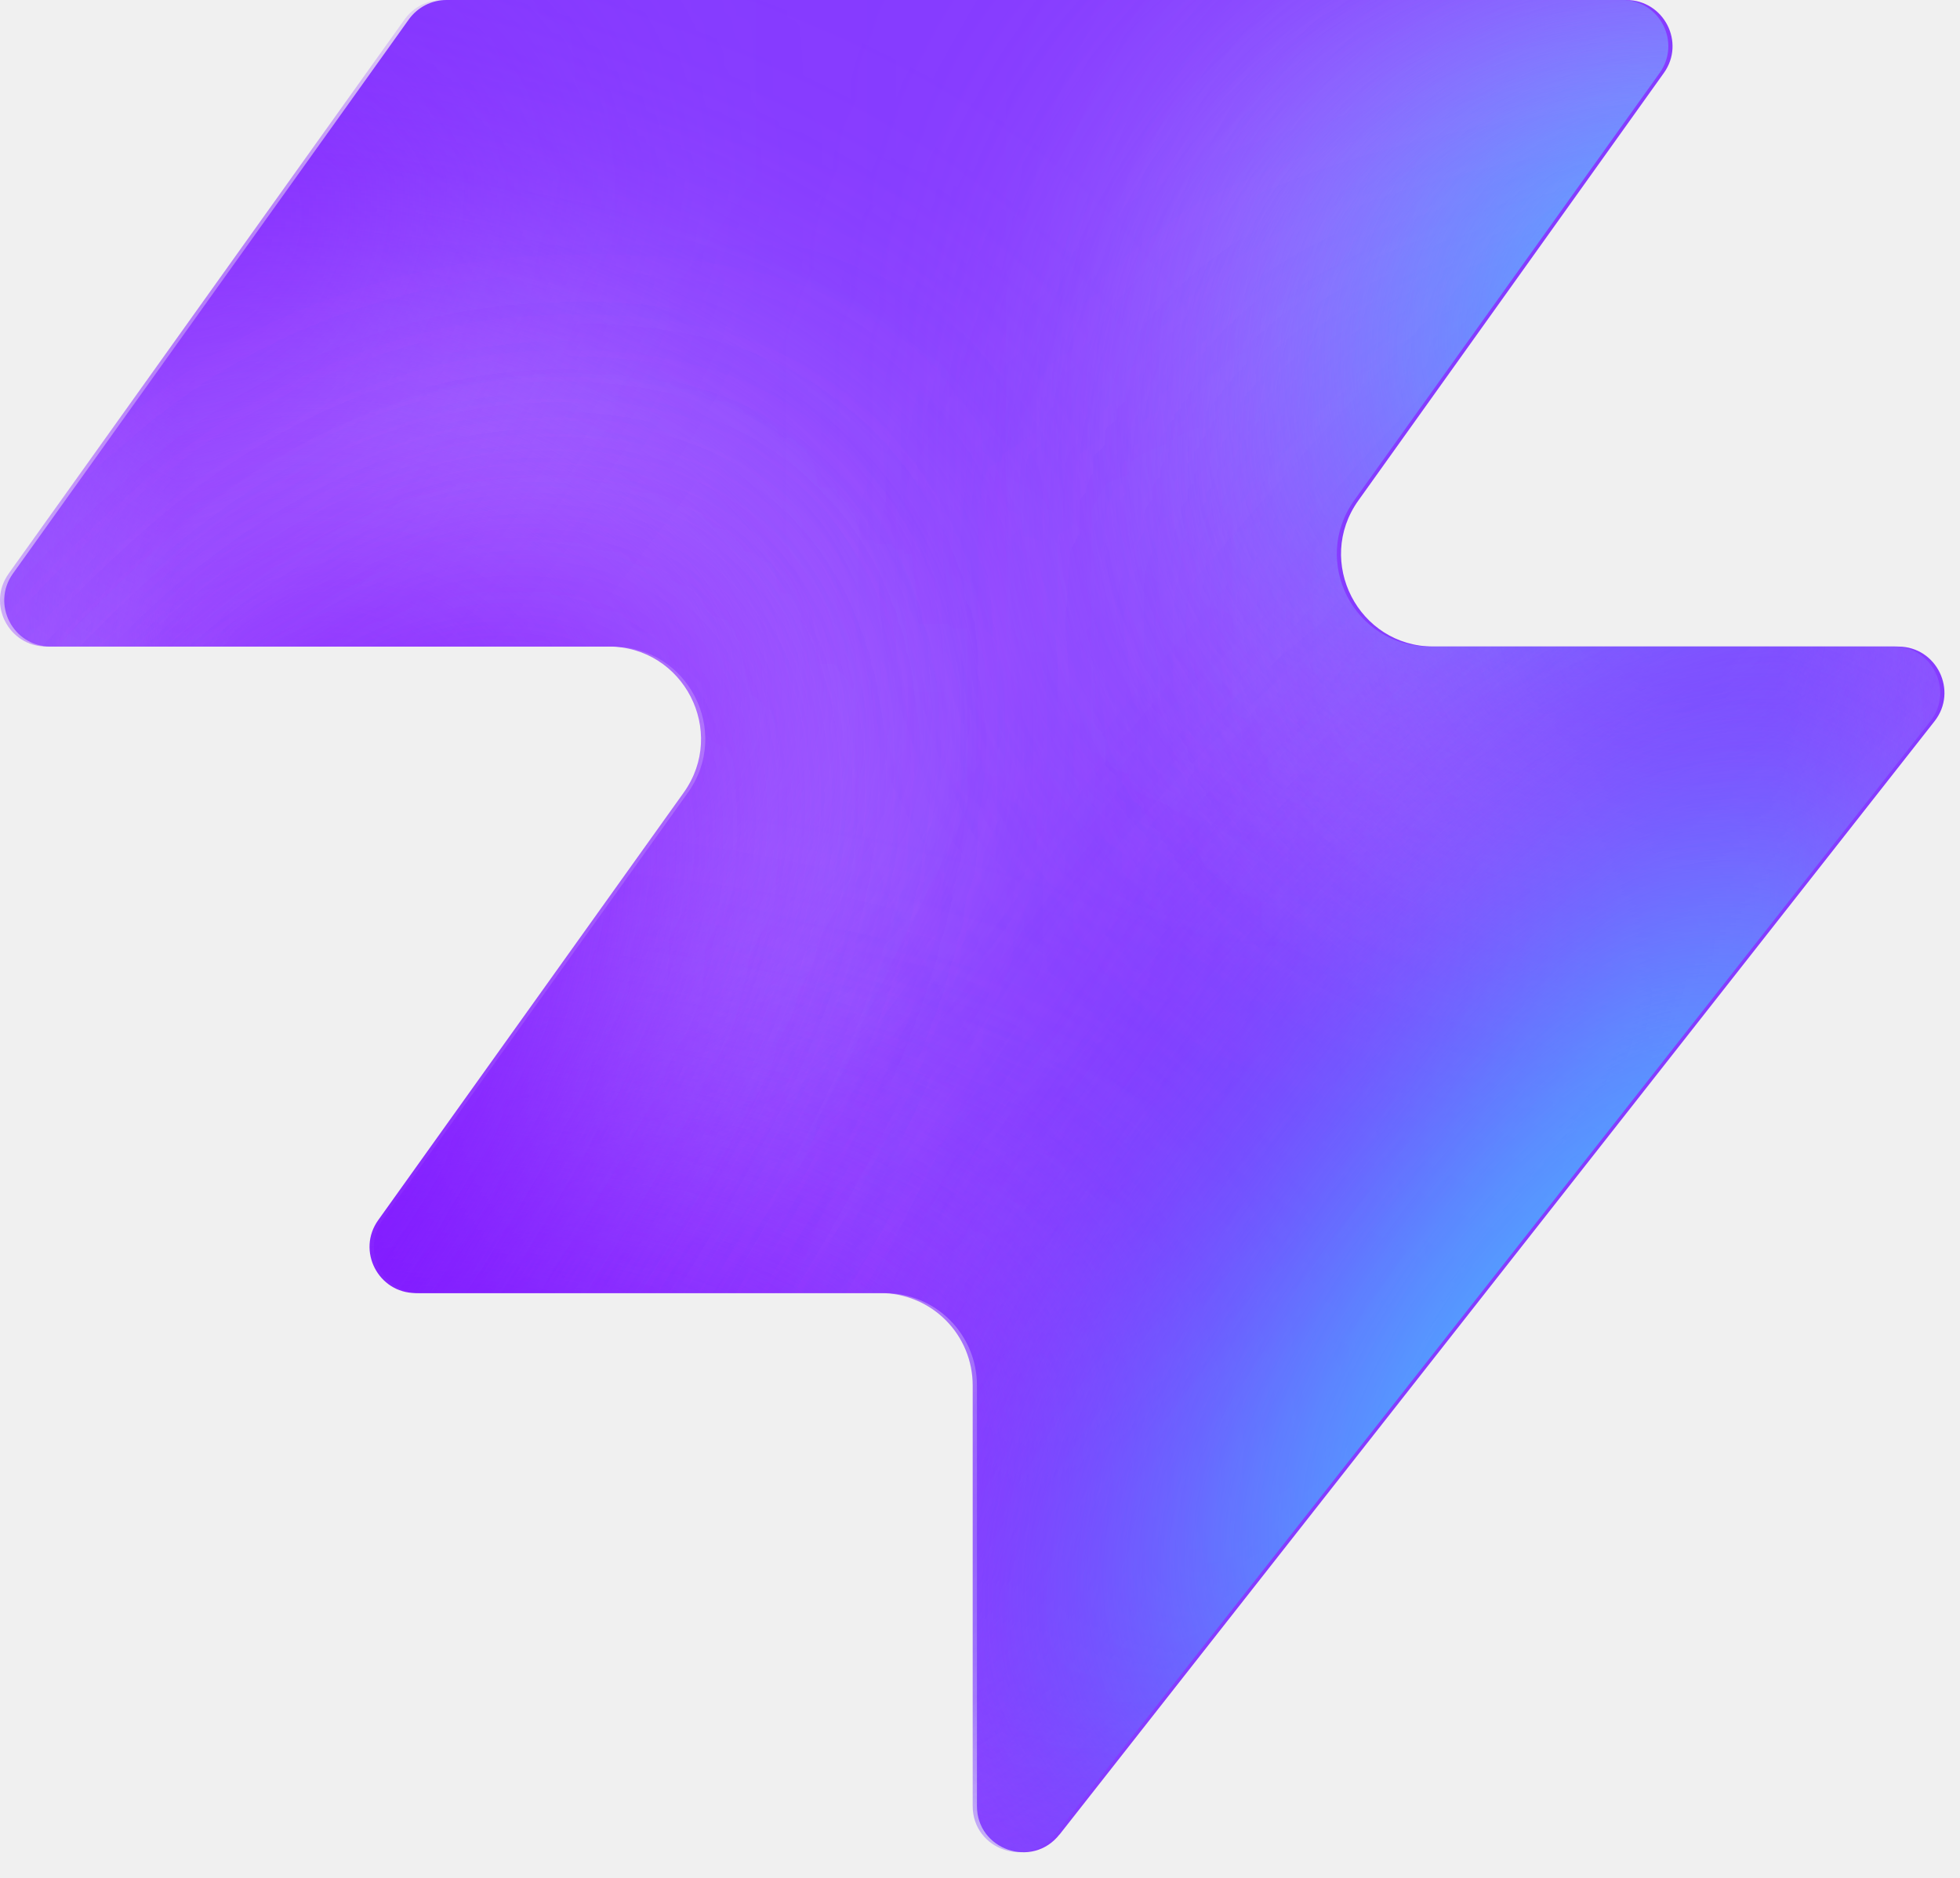
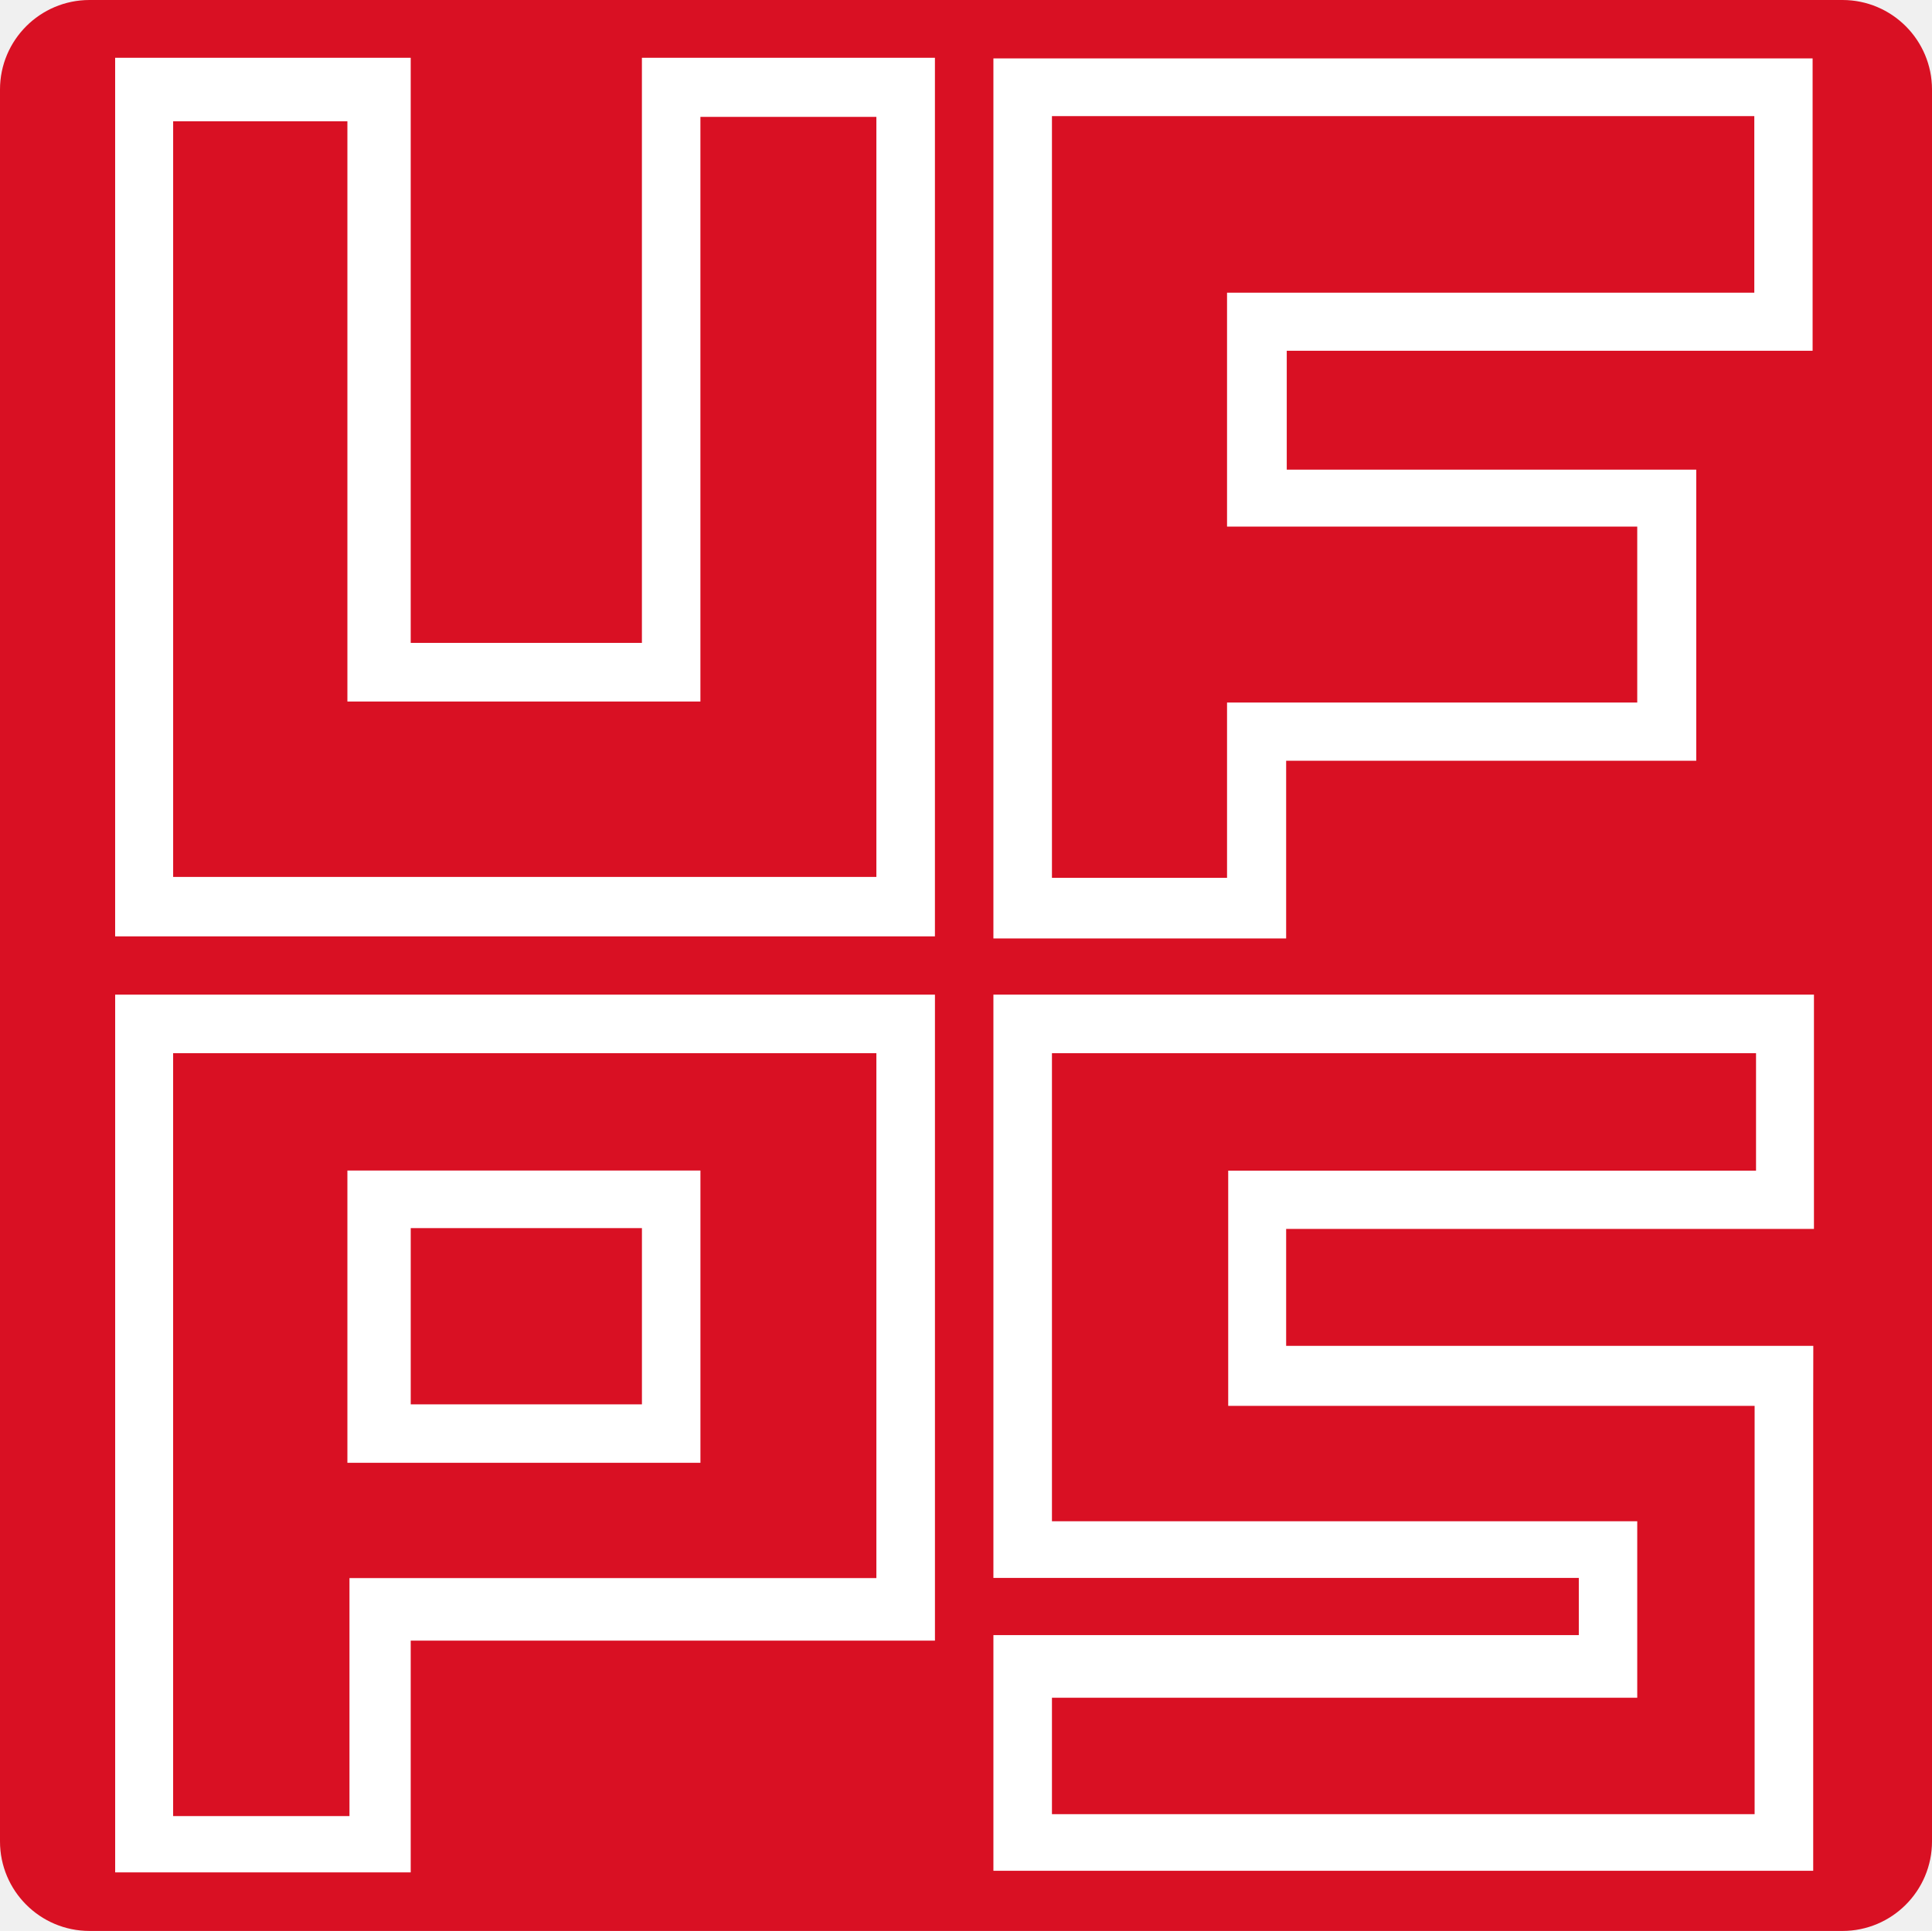
- <svg xmlns="http://www.w3.org/2000/svg" width="48" height="46" fill="none" viewBox="0 0 48 46">
-   <path fill="#863bff" d="M25.946 44.938c-.664.845-2.021.375-2.021-.698V33.937a2.26 2.26 0 0 0-2.262-2.262H10.287c-.92 0-1.456-1.04-.92-1.788l7.48-10.471c1.07-1.497 0-3.578-1.842-3.578H1.237c-.92 0-1.456-1.04-.92-1.788L10.013.474c.214-.297.556-.474.92-.474h28.894c.92 0 1.456 1.04.92 1.788l-7.48 10.471c-1.07 1.498 0 3.579 1.842 3.579h11.377c.943 0 1.473 1.088.89 1.83L25.947 44.94z" style="fill:#863bff;fill:color(display-p3 .525 .23 1);fill-opacity:1" />
-   <mask id="a" width="48" height="46" x="0" y="0" maskUnits="userSpaceOnUse" style="mask-type:alpha">
-     <path fill="#000" d="M25.842 44.938c-.664.844-2.021.375-2.021-.698V33.937a2.26 2.26 0 0 0-2.262-2.262H10.183c-.92 0-1.456-1.04-.92-1.788l7.48-10.471c1.07-1.498 0-3.579-1.842-3.579H1.133c-.92 0-1.456-1.04-.92-1.787L9.91.473c.214-.297.556-.474.92-.474h28.894c.92 0 1.456 1.04.92 1.788l-7.48 10.471c-1.07 1.498 0 3.578 1.842 3.578h11.377c.943 0 1.473 1.088.89 1.832L25.843 44.94z" style="fill:#000;fill-opacity:1" />
-   </mask>
-   <g mask="url(#a)">
-     <g filter="url(#b)">
-       <ellipse cx="5.508" cy="14.704" fill="#ede6ff" rx="5.508" ry="14.704" style="fill:#ede6ff;fill:color(display-p3 .927 .903 1);fill-opacity:1" transform="matrix(.00324 1 1 -.00324 -4.47 31.516)" />
-     </g>
-     <g filter="url(#c)">
-       <ellipse cx="10.399" cy="29.851" fill="#ede6ff" rx="10.399" ry="29.851" style="fill:#ede6ff;fill:color(display-p3 .927 .903 1);fill-opacity:1" transform="matrix(.00324 1 1 -.00324 -39.328 7.883)" />
-     </g>
-     <g filter="url(#d)">
-       <ellipse cx="5.508" cy="30.487" fill="#7e14ff" rx="5.508" ry="30.487" style="fill:#7e14ff;fill:color(display-p3 .492 .077 1);fill-opacity:1" transform="rotate(89.814 -25.913 -14.639)scale(1 -1)" />
-     </g>
-     <g filter="url(#e)">
-       <ellipse cx="5.508" cy="30.599" fill="#7e14ff" rx="5.508" ry="30.599" style="fill:#7e14ff;fill:color(display-p3 .492 .077 1);fill-opacity:1" transform="rotate(89.814 -32.644 -3.334)scale(1 -1)" />
-     </g>
-     <g filter="url(#f)">
-       <ellipse cx="5.508" cy="30.599" fill="#7e14ff" rx="5.508" ry="30.599" style="fill:#7e14ff;fill:color(display-p3 .492 .077 1);fill-opacity:1" transform="matrix(.00324 1 1 -.00324 -34.34 30.47)" />
-     </g>
-     <g filter="url(#g)">
-       <ellipse cx="14.072" cy="22.078" fill="#ede6ff" rx="14.072" ry="22.078" style="fill:#ede6ff;fill:color(display-p3 .927 .903 1);fill-opacity:1" transform="rotate(93.35 24.506 48.493)scale(-1 1)" />
-     </g>
-     <g filter="url(#h)">
-       <ellipse cx="3.47" cy="21.501" fill="#7e14ff" rx="3.47" ry="21.501" style="fill:#7e14ff;fill:color(display-p3 .492 .077 1);fill-opacity:1" transform="rotate(89.009 28.708 47.59)scale(-1 1)" />
-     </g>
-     <g filter="url(#i)">
-       <ellipse cx="3.47" cy="21.501" fill="#7e14ff" rx="3.47" ry="21.501" style="fill:#7e14ff;fill:color(display-p3 .492 .077 1);fill-opacity:1" transform="rotate(89.009 28.708 47.59)scale(-1 1)" />
-     </g>
-     <g filter="url(#j)">
-       <ellipse cx=".387" cy="8.972" fill="#7e14ff" rx="4.407" ry="29.108" style="fill:#7e14ff;fill:color(display-p3 .492 .077 1);fill-opacity:1" transform="rotate(39.51 .387 8.972)" />
-     </g>
-     <g filter="url(#k)">
-       <ellipse cx="47.523" cy="-6.092" fill="#7e14ff" rx="4.407" ry="29.108" style="fill:#7e14ff;fill:color(display-p3 .492 .077 1);fill-opacity:1" transform="rotate(37.892 47.523 -6.092)" />
-     </g>
-     <g filter="url(#l)">
-       <ellipse cx="41.412" cy="6.333" fill="#47bfff" rx="5.971" ry="9.665" style="fill:#47bfff;fill:color(display-p3 .28 .748 1);fill-opacity:1" transform="rotate(37.892 41.412 6.333)" />
-     </g>
-     <g filter="url(#m)">
-       <ellipse cx="-1.879" cy="38.332" fill="#7e14ff" rx="4.407" ry="29.108" style="fill:#7e14ff;fill:color(display-p3 .492 .077 1);fill-opacity:1" transform="rotate(37.892 -1.88 38.332)" />
-     </g>
-     <g filter="url(#n)">
-       <ellipse cx="-1.879" cy="38.332" fill="#7e14ff" rx="4.407" ry="29.108" style="fill:#7e14ff;fill:color(display-p3 .492 .077 1);fill-opacity:1" transform="rotate(37.892 -1.88 38.332)" />
-     </g>
-     <g filter="url(#o)">
-       <ellipse cx="35.651" cy="29.907" fill="#7e14ff" rx="4.407" ry="29.108" style="fill:#7e14ff;fill:color(display-p3 .492 .077 1);fill-opacity:1" transform="rotate(37.892 35.651 29.907)" />
-     </g>
-     <g filter="url(#p)">
-       <ellipse cx="38.418" cy="32.4" fill="#47bfff" rx="5.971" ry="15.297" style="fill:#47bfff;fill:color(display-p3 .28 .748 1);fill-opacity:1" transform="rotate(37.892 38.418 32.4)" />
-     </g>
-   </g>
-   <defs>
-     <filter id="b" width="60.045" height="41.654" x="-19.77" y="16.149" color-interpolation-filters="sRGB" filterUnits="userSpaceOnUse">
-       <feFlood flood-opacity="0" result="BackgroundImageFix" />
-       <feBlend in="SourceGraphic" in2="BackgroundImageFix" result="shape" />
-       <feGaussianBlur result="effect1_foregroundBlur_2002_17158" stdDeviation="7.659" />
-     </filter>
-     <filter id="c" width="90.34" height="51.437" x="-54.613" y="-7.533" color-interpolation-filters="sRGB" filterUnits="userSpaceOnUse">
-       <feFlood flood-opacity="0" result="BackgroundImageFix" />
-       <feBlend in="SourceGraphic" in2="BackgroundImageFix" result="shape" />
-       <feGaussianBlur result="effect1_foregroundBlur_2002_17158" stdDeviation="7.659" />
-     </filter>
-     <filter id="d" width="79.355" height="29.4" x="-49.64" y="2.03" color-interpolation-filters="sRGB" filterUnits="userSpaceOnUse">
-       <feFlood flood-opacity="0" result="BackgroundImageFix" />
-       <feBlend in="SourceGraphic" in2="BackgroundImageFix" result="shape" />
-       <feGaussianBlur result="effect1_foregroundBlur_2002_17158" stdDeviation="4.596" />
-     </filter>
-     <filter id="e" width="79.579" height="29.4" x="-45.045" y="20.029" color-interpolation-filters="sRGB" filterUnits="userSpaceOnUse">
-       <feFlood flood-opacity="0" result="BackgroundImageFix" />
-       <feBlend in="SourceGraphic" in2="BackgroundImageFix" result="shape" />
-       <feGaussianBlur result="effect1_foregroundBlur_2002_17158" stdDeviation="4.596" />
-     </filter>
-     <filter id="f" width="79.579" height="29.4" x="-43.513" y="21.178" color-interpolation-filters="sRGB" filterUnits="userSpaceOnUse">
-       <feFlood flood-opacity="0" result="BackgroundImageFix" />
-       <feBlend in="SourceGraphic" in2="BackgroundImageFix" result="shape" />
-       <feGaussianBlur result="effect1_foregroundBlur_2002_17158" stdDeviation="4.596" />
-     </filter>
-     <filter id="g" width="74.749" height="58.852" x="15.756" y="-17.901" color-interpolation-filters="sRGB" filterUnits="userSpaceOnUse">
-       <feFlood flood-opacity="0" result="BackgroundImageFix" />
-       <feBlend in="SourceGraphic" in2="BackgroundImageFix" result="shape" />
-       <feGaussianBlur result="effect1_foregroundBlur_2002_17158" stdDeviation="7.659" />
-     </filter>
-     <filter id="h" width="61.377" height="25.362" x="23.548" y="2.284" color-interpolation-filters="sRGB" filterUnits="userSpaceOnUse">
-       <feFlood flood-opacity="0" result="BackgroundImageFix" />
-       <feBlend in="SourceGraphic" in2="BackgroundImageFix" result="shape" />
-       <feGaussianBlur result="effect1_foregroundBlur_2002_17158" stdDeviation="4.596" />
-     </filter>
-     <filter id="i" width="61.377" height="25.362" x="23.548" y="2.284" color-interpolation-filters="sRGB" filterUnits="userSpaceOnUse">
-       <feFlood flood-opacity="0" result="BackgroundImageFix" />
-       <feBlend in="SourceGraphic" in2="BackgroundImageFix" result="shape" />
-       <feGaussianBlur result="effect1_foregroundBlur_2002_17158" stdDeviation="4.596" />
-     </filter>
-     <filter id="j" width="56.045" height="63.649" x="-27.636" y="-22.853" color-interpolation-filters="sRGB" filterUnits="userSpaceOnUse">
-       <feFlood flood-opacity="0" result="BackgroundImageFix" />
-       <feBlend in="SourceGraphic" in2="BackgroundImageFix" result="shape" />
-       <feGaussianBlur result="effect1_foregroundBlur_2002_17158" stdDeviation="4.596" />
-     </filter>
-     <filter id="k" width="54.814" height="64.646" x="20.116" y="-38.415" color-interpolation-filters="sRGB" filterUnits="userSpaceOnUse">
-       <feFlood flood-opacity="0" result="BackgroundImageFix" />
-       <feBlend in="SourceGraphic" in2="BackgroundImageFix" result="shape" />
-       <feGaussianBlur result="effect1_foregroundBlur_2002_17158" stdDeviation="4.596" />
-     </filter>
-     <filter id="l" width="33.541" height="35.313" x="24.641" y="-11.323" color-interpolation-filters="sRGB" filterUnits="userSpaceOnUse">
-       <feFlood flood-opacity="0" result="BackgroundImageFix" />
-       <feBlend in="SourceGraphic" in2="BackgroundImageFix" result="shape" />
-       <feGaussianBlur result="effect1_foregroundBlur_2002_17158" stdDeviation="4.596" />
-     </filter>
-     <filter id="m" width="54.814" height="64.646" x="-29.286" y="6.009" color-interpolation-filters="sRGB" filterUnits="userSpaceOnUse">
-       <feFlood flood-opacity="0" result="BackgroundImageFix" />
-       <feBlend in="SourceGraphic" in2="BackgroundImageFix" result="shape" />
-       <feGaussianBlur result="effect1_foregroundBlur_2002_17158" stdDeviation="4.596" />
-     </filter>
-     <filter id="n" width="54.814" height="64.646" x="-29.286" y="6.009" color-interpolation-filters="sRGB" filterUnits="userSpaceOnUse">
-       <feFlood flood-opacity="0" result="BackgroundImageFix" />
-       <feBlend in="SourceGraphic" in2="BackgroundImageFix" result="shape" />
-       <feGaussianBlur result="effect1_foregroundBlur_2002_17158" stdDeviation="4.596" />
-     </filter>
-     <filter id="o" width="54.814" height="64.646" x="8.244" y="-2.416" color-interpolation-filters="sRGB" filterUnits="userSpaceOnUse">
-       <feFlood flood-opacity="0" result="BackgroundImageFix" />
-       <feBlend in="SourceGraphic" in2="BackgroundImageFix" result="shape" />
-       <feGaussianBlur result="effect1_foregroundBlur_2002_17158" stdDeviation="4.596" />
-     </filter>
-     <filter id="p" width="39.409" height="43.623" x="18.713" y="10.588" color-interpolation-filters="sRGB" filterUnits="userSpaceOnUse">
-       <feFlood flood-opacity="0" result="BackgroundImageFix" />
-       <feBlend in="SourceGraphic" in2="BackgroundImageFix" result="shape" />
-       <feGaussianBlur result="effect1_foregroundBlur_2002_17158" stdDeviation="4.596" />
-     </filter>
-   </defs>
+ <svg xmlns="http://www.w3.org/2000/svg" viewBox="0 0 86.296 86.259">
+   <rect width="86.296" height="86.259" rx="4" fill="#d91023" />
+   <path d="M39.145,39.174 L7.734,39.174 L7.734,5.418 L15.517,5.418 L15.517,31.338 L31.285,31.338 L31.285,5.221 L39.145,5.221 Z M28.672,2.581 L28.672,28.719 L18.345,28.719 L18.345,2.581 L5.143,2.581 L5.143,41.829 L41.760,41.829 L41.760,2.679 L41.760,2.581 Z" fill="#ffffff" fill-rule="evenodd" />
+   <path d="M54.860,62.802 L78.373,62.802 L78.373,81.043 L46.987,81.043 L46.987,75.842 L73.130,75.842 L73.130,67.957 L46.987,67.957 L46.987,47.048 L78.436,47.048 L78.436,52.296 L54.860,52.296 Z M81.023,54.897 L81.023,44.432 L44.372,44.432 L44.372,70.489 L70.520,70.489 L70.520,73.044 L44.372,73.044 L44.372,83.571 L80.963,83.571 L80.990,83.571 L80.990,62.802 L80.994,60.123 L80.990,60.123 L57.448,60.123 L57.448,54.897 Z" fill="#ffffff" fill-rule="evenodd" />
+   <path d="M15.610,70.496 L15.610,70.561 L15.610,81.128 L7.733,81.128 L7.733,47.048 L39.145,47.048 L39.145,70.496 Z M41.607,44.433 L5.144,44.433 L5.144,83.643 L18.345,83.643 L18.345,73.290 L41.761,73.290 L41.761,44.433 Z" fill="#ffffff" fill-rule="evenodd" />
+   <path d="M18.346,54.862 L28.673,54.862 L28.673,62.735 L18.346,62.735 Z M15.517,52.290 L15.517,65.346 L31.286,65.346 L31.286,65.270 L31.286,52.290 Z" fill="#ffffff" fill-rule="evenodd" />
+   <path d="M78.359,13.075 L54.842,13.075 L54.808,13.075 L54.808,23.524 L54.842,23.524 L73.130,23.524 L73.130,31.384 L54.808,31.384 L54.808,39.215 L46.987,39.215 L46.987,5.187 L78.359,5.187 Z M44.372,2.609 L44.372,2.678 L44.372,41.922 L57.448,41.922 L57.448,33.984 L75.766,33.984 L75.766,20.980 L57.475,20.980 L57.475,15.669 L80.963,15.669 L80.963,2.678 L80.963,2.609 Z" fill="#ffffff" fill-rule="evenodd" />
</svg>
